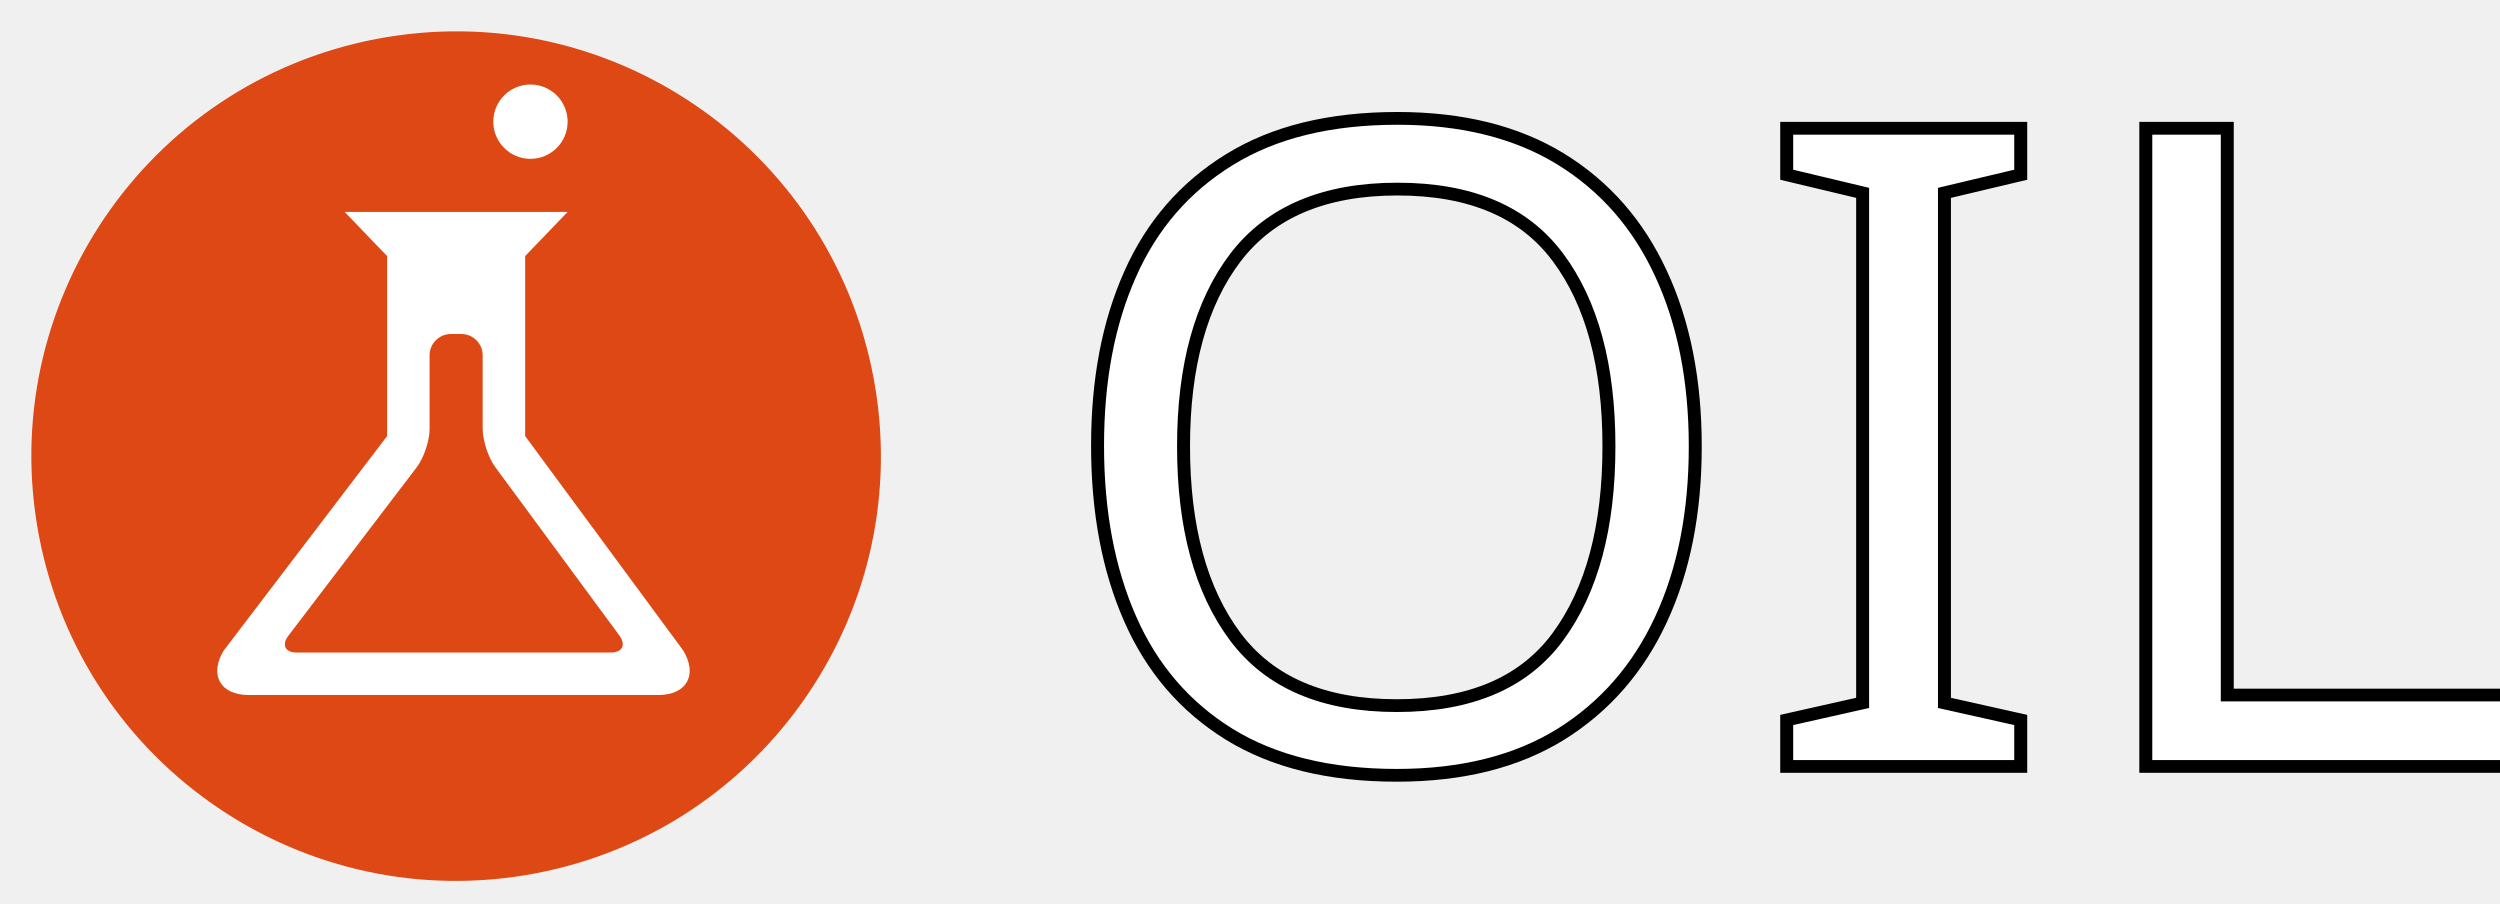
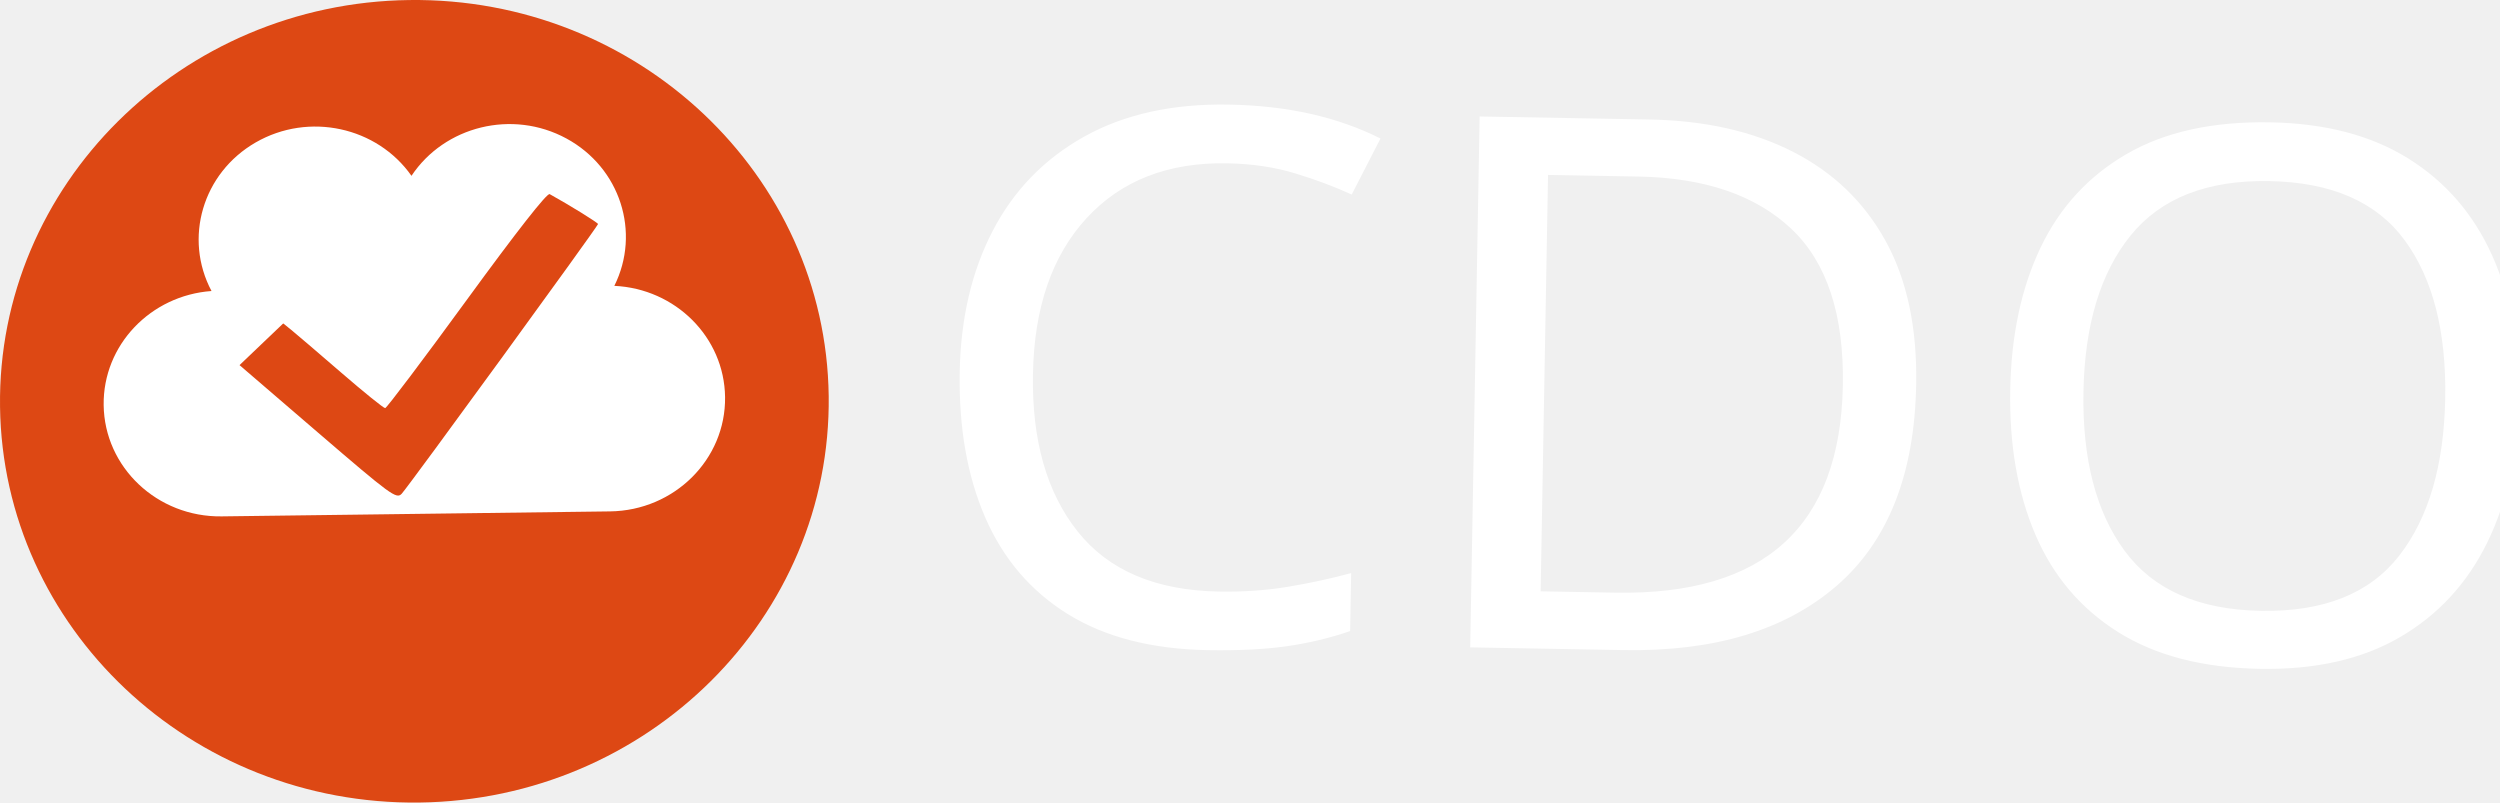
- <svg xmlns="http://www.w3.org/2000/svg" xmlns:ns1="http://www.openswatchbook.org/uri/2009/osb" xmlns:xlink="http://www.w3.org/1999/xlink" version="1.1" x="0px" y="0px" width="113.504" height="41" viewBox="0 0 113.504 41" enable-background="new 0 0 326 480" xml:space="preserve" id="svg3336">
-   <defs id="defs3402">
-     <linearGradient id="linearGradient5777">
-       <stop style="stop-color:#000000;stop-opacity:1;" offset="0" id="stop5779" />
-       <stop style="stop-color:#000000;stop-opacity:0;" offset="1" id="stop5781" />
-     </linearGradient>
-     <linearGradient id="linearGradient5771" ns1:paint="solid">
-       <stop style="stop-color:#000000;stop-opacity:1;" offset="0" id="stop5773" />
-     </linearGradient>
-     <linearGradient id="linearGradient5761" ns1:paint="solid">
-       <stop style="stop-color:#000000;stop-opacity:1;" offset="0" id="stop5763" />
-     </linearGradient>
-     <linearGradient id="linearGradient5751" ns1:paint="solid">
-       <stop style="stop-color:#000000;stop-opacity:1;" offset="0" id="stop5753" />
-     </linearGradient>
-     <linearGradient xlink:href="#linearGradient5777" id="linearGradient3391" gradientUnits="userSpaceOnUse" gradientTransform="matrix(0.583858,0,0,0.583858,3.070429,4.146292)" x1="196.889" y1="101.312" x2="298.06" y2="101.312" />
-   </defs>
-   <g id="BK" transform="translate(-7.607735,-35.19337)" />
-   <g id="Grid" display="none" style="display:none" transform="translate(-7.607735,-35.19337)">
-     <g id="Grid_1_" display="inline" style="display:inline" />
-   </g>
-   <g id="Labels" transform="translate(-7.607735,-35.19337)" />
-   <flowRoot xml:space="preserve" id="flowRoot3368" style="fill:black;stroke:none;stroke-opacity:1;stroke-width:1px;stroke-linejoin:miter;stroke-linecap:butt;fill-opacity:1;font-family:sans-serif;font-style:normal;font-weight:normal;font-size:40px;line-height:125%;letter-spacing:0px;word-spacing:0px">
-     <flowRegion id="flowRegion3370">
-       <rect id="rect3372" width="272.265" height="164.42" x="-51.271" y="-42.978" />
-     </flowRegion>
-     <flowPara id="flowPara3374" />
-   </flowRoot>
-   <g id="g5807" transform="matrix(1.129389,0,0,1.129389,-2.443392,-2.443392)">
-     <g transform="matrix(0.2134146,0,0,0.2134146,0.7361542,1.401159)" id="Comp">
-       <g transform="translate(10.60773,-308.5083)" id="g3406">
-         <circle transform="matrix(0.9821352,-0.1881764,0.1881764,0.9821352,0,0)" r="80" style="fill:#dd4814;fill-opacity:1" cx="5.641" cy="406.32" id="circle3369" />
-         <path style="fill:#ffffff" d="m 124.793,434.634 -29.794,-40.414 0,-33.902 8,-8.318 -42,0 8,8.318 0,33.902 -30.79,40.414 C 35.447,439.236 37.58,443 42.945,443 l 77.108,0 c 5.366,0 7.496,-3.764 4.74,-8.366 z" id="path3371" />
-         <g style="fill:#dd4814;fill-opacity:1" id="g3373">
-           <path style="fill:#dd4814;fill-opacity:1" d="m 51.986,435 c -2.2,0 -2.909,-1.432 -1.576,-3.182 l 24.164,-31.717 c 1.333,-1.75 2.424,-4.982 2.424,-7.182 l 0,-13.919 c 0,-2.2 1.8,-4 4,-4 l 2,0 c 2.2,0 4,1.8 4,4 l 0,13.849 c 0,2.2 1.068,5.449 2.373,7.22 l 23.374,31.711 c 1.305,1.771 0.573,3.22 -1.627,3.22 l -59.132,0 z" id="path3375" />
-         </g>
-         <g id="g3377">
-           <circle style="fill:#ffffff" cx="96" cy="335" r="7" id="circle3379" />
-         </g>
+ <svg xmlns="http://www.w3.org/2000/svg" width="67.047pc" height="21.524pc" viewBox="0 0 1005.706 322.859" id="svg3516" version="1.1">
+   <defs id="defs3518" />
+   <g id="layer1" style="display:inline" transform="translate(-33.03259,-489.9645)">
+     <g id="g3590" transform="matrix(0.01284535,0.9999175,-0.9999175,0.01284535,1476.971,-251.225)">
+       <ellipse style="fill:#ffffff;fill-opacity:1" id="path3647" cx="-1271.257" cy="892.159" transform="matrix(0.01284535,-0.9999175,0.9999175,0.01284535,0,0)" rx="137.143" ry="114.286" />
+       <g id="g4" transform="matrix(0,-0.8334632,0.8071429,0,724.7089,1455.428)">
+         <path id="path6" d="M 200,0 C 89.718,0 0,89.718 0,199.996 0,310.274 89.718,400 200,400 310.282,400 400,310.275 400,199.996 400,89.718 310.282,0 200,0 Z m 93.736,256.127 -187.466,0 c -31.065,0 -56.25,-25.18 -56.25,-56.24 0,-29.9 23.323,-54.33 52.762,-56.137 -13.16,-26.39 -3.658,-58.81 22.232,-73.762 25.89,-14.944 58.71,-6.964 74.99,17.632 16.288,-24.592 49.096,-32.572 74.993,-17.625 25.887,14.947 35.384,47.36 22.225,73.76 29.45,1.805 52.76,26.235 52.76,56.136 0,31.056 -25.187,56.237 -56.246,56.237 z" style="fill:#dd4814" />
      </g>
-       <g transform="translate(10.60773,-308.5083)" id="g3340">
-         <defs id="defs3342">
-           <rect height="347" width="984" y="765" x="106" id="SVGID_24_" />
-         </defs>
-         <clipPath id="SVGID_1_">
-           <use height="100%" width="100%" y="0" x="0" style="overflow:visible" id="use3346" overflow="visible" xlink:href="#SVGID_24_" />
-         </clipPath>
-         <g id="g3348" clip-path="url(#SVGID_1_)">
-           <defs id="defs3350">
-             <rect height="900" width="1440" y="765" x="-122" id="SVGID_26_" />
-           </defs>
-           <clipPath id="SVGID_2_">
-             <use height="100%" width="100%" y="0" x="0" style="overflow:visible" id="use3354" overflow="visible" xlink:href="#SVGID_26_" />
-           </clipPath>
-           <g id="g3356" clip-path="url(#SVGID_2_)" />
-         </g>
-       </g>
+       <path id="path3442" d="m 898.165,1327.734 -27.48,31.141 -8.272,-8.896 -8.272,-8.896 2.608,-3.153 c 1.435,-1.734 9.226,-10.611 17.315,-19.726 8.089,-9.115 14.692,-17.074 14.675,-17.686 -0.017,-0.612 -19.412,-15.631 -43.099,-33.376 -27.261,-20.421 -42.725,-32.865 -42.134,-33.904 4.39,-7.714 11.761,-19.299 12.279,-19.299 0.851,0 104.453,77.479 107.498,80.392 2.208,2.113 0.563,4.3 -25.117,33.402 z" style="fill:#dd4814;fill-opacity:1" />
+       <text transform="matrix(0.0311759,-1.018004,0.9813941,0.03005474,0,0)" id="text3336" y="1035.388" x="-1041.553" style="font-style:normal;font-weight:normal;font-size:304.694px;line-height:125%;font-family:sans-serif;letter-spacing:0px;word-spacing:0px;fill:#ffffff;fill-opacity:1;stroke:none;stroke-width:1px;stroke-linecap:butt;stroke-linejoin:miter;stroke-opacity:1" xml:space="preserve">
+         <tspan style="font-style:normal;font-variant:normal;font-weight:normal;font-stretch:normal;font-family:Ubuntu;-inkscape-font-specification:Ubuntu;fill:#ffffff" y="1035.388" x="-1041.553" id="tspan3338">CDO</tspan>
+       </text>
+       <flowRoot style="font-style:normal;font-weight:normal;font-size:40px;line-height:125%;font-family:sans-serif;letter-spacing:0px;word-spacing:0px;fill:#000000;fill-opacity:1;stroke:none;stroke-width:1px;stroke-linecap:butt;stroke-linejoin:miter;stroke-opacity:1" id="flowRoot3340" xml:space="preserve">
+         <flowRegion id="flowRegion3342">
+           <rect y="186.441" x="462.712" height="71.186" width="37.288" id="rect3344" />
+         </flowRegion>
+         <flowPara id="flowPara3346" />
+       </flowRoot>
    </g>
  </g>
-   <text xml:space="preserve" style="font-style:normal;font-weight:normal;font-size:23.354px;line-height:125%;font-family:sans-serif;letter-spacing:0px;word-spacing:0px;opacity:1;fill:#ffffff;fill-opacity:1;stroke:url(#linearGradient3391);stroke-width:0.584;stroke-linejoin:miter;stroke-miterlimit:4;stroke-dasharray:none;stroke-opacity:1" x="46.963" y="35.055" id="text3385" transform="scale(1.007401,0.9926531)">
-     <tspan x="46.963" y="35.055" id="tspan3387" style="stroke:url(#linearGradient3391);stroke-width:0.584">
-       <tspan x="46.963" y="35.055" style="font-style:normal;font-variant:normal;font-weight:normal;font-stretch:normal;font-size:40.87px;line-height:125%;font-family:Ubuntu;-inkscape-font-specification:'Ubuntu, Normal';text-align:start;writing-mode:lr-tb;text-anchor:start;opacity:0.99;fill:#ffffff;fill-opacity:1;stroke:url(#linearGradient3391);stroke-width:0.584;stroke-linejoin:miter;stroke-miterlimit:4;stroke-dasharray:none;stroke-opacity:1" id="tspan3389">OIL</tspan>
-     </tspan>
-   </text>
</svg>
